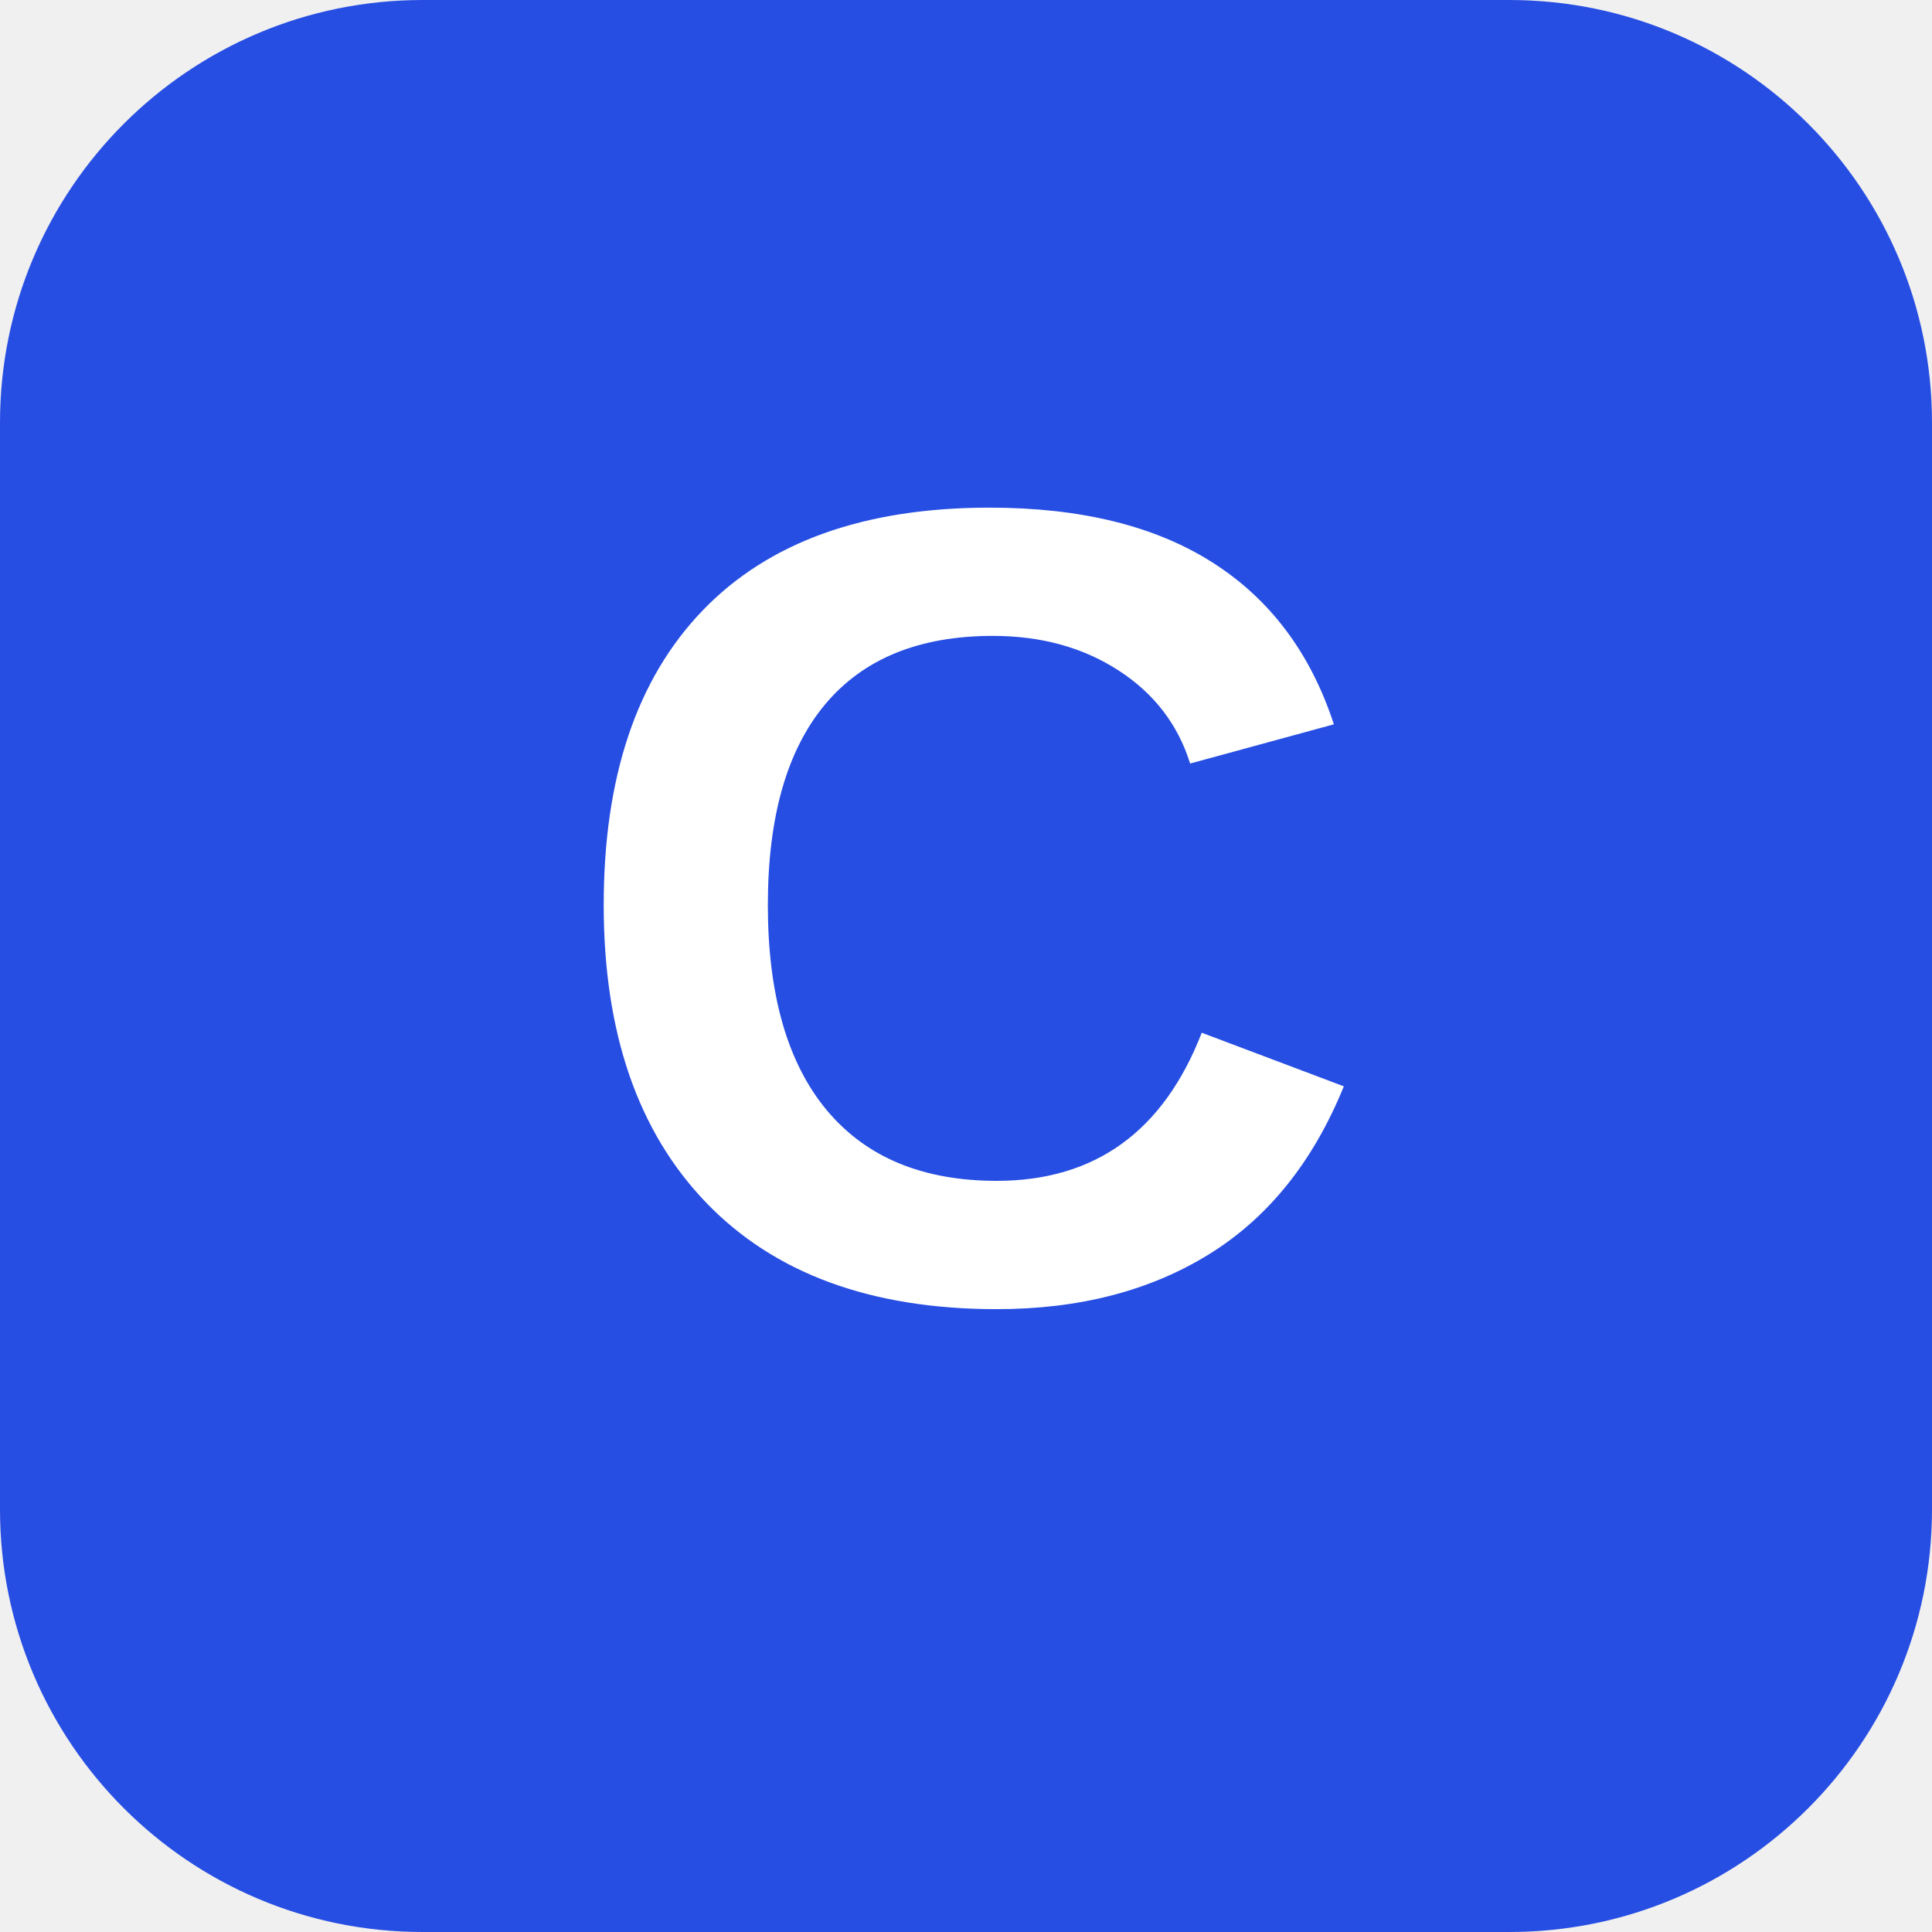
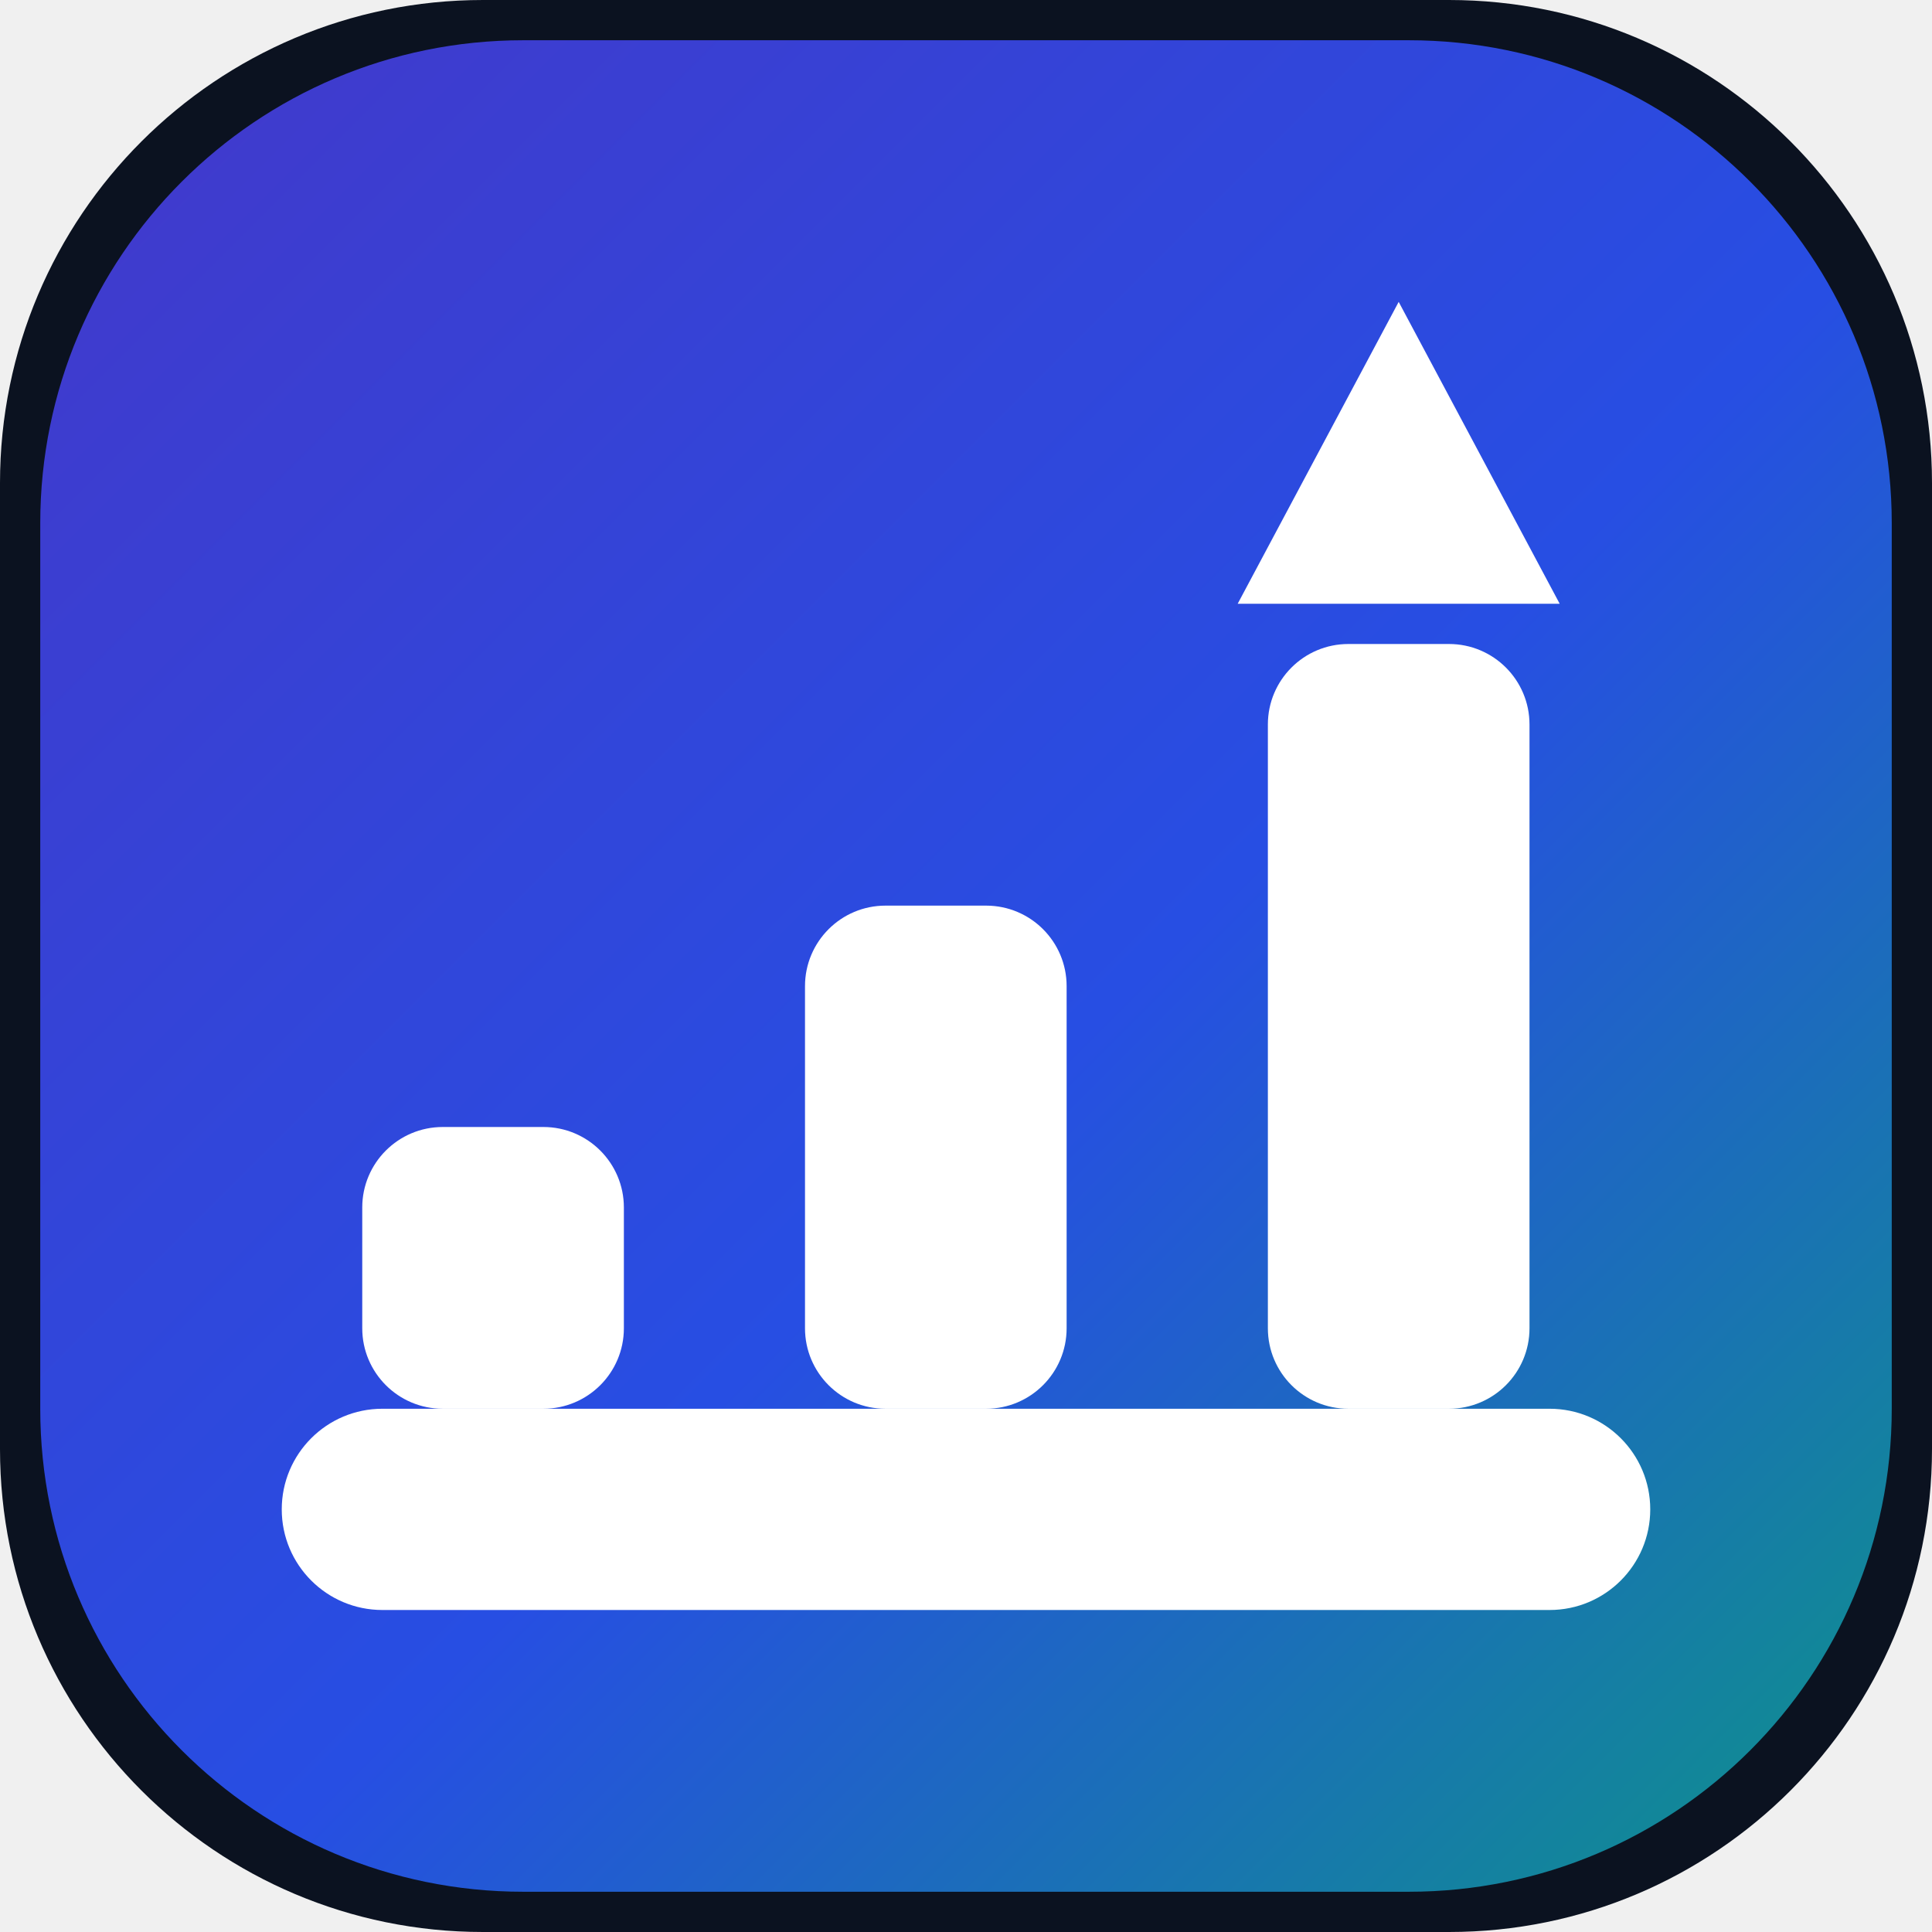
- <svg xmlns="http://www.w3.org/2000/svg" width="512" height="512" viewBox="0 0 512 512">
-   <rect width="512" height="512" rx="112" fill="#274ee3" />
-   <text x="256" y="344" font-family="Arial, sans-serif" font-size="300" font-weight="800" text-anchor="middle" fill="#ffffff">C</text>
+ <svg xmlns="http://www.w3.org/2000/svg" width="512" height="512" viewBox="0 0 48 48">
+   <defs>
+     <linearGradient id="g" x1="0" y1="0" x2="1" y2="1">
+       <stop offset="0" stop-color="#4338ca" />
+       <stop offset="0.55" stop-color="#274ee3" />
+       <stop offset="1" stop-color="#0d9488" />
+     </linearGradient>
+   </defs>
+   <rect width="48" height="48" rx="12" fill="#0b1220" />
+   <rect x="1" y="1" width="46" height="46" rx="12" fill="url(#g)" />
+   <g fill="#ffffff">
+     <rect x="7" y="35" width="34" height="5" rx="2.5" />
+     <rect x="9" y="28" width="6.5" height="7" rx="2" />
+     <rect x="20" y="22.5" width="6.5" height="12.5" rx="2" />
+     <rect x="31.5" y="16" width="6.5" height="19" rx="2" />
+     <path d="M34.75 7.5 L30.75 15 L38.75 15 Z" />
+   </g>
</svg>
